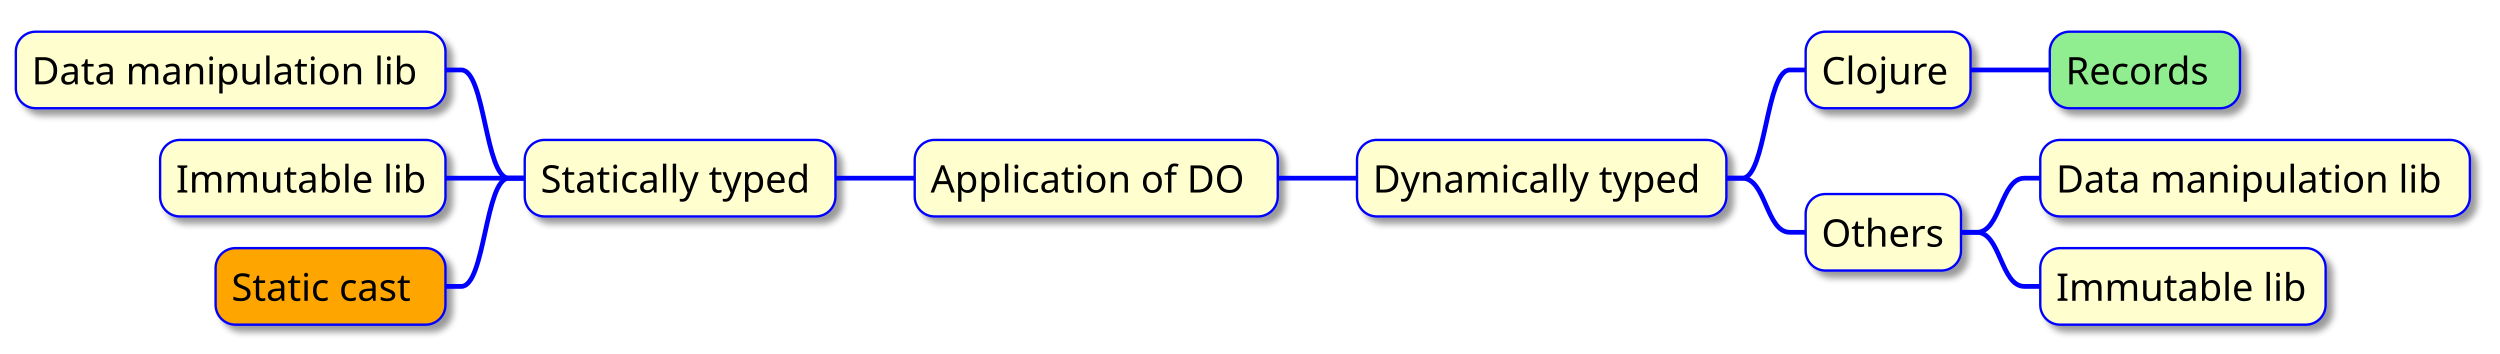
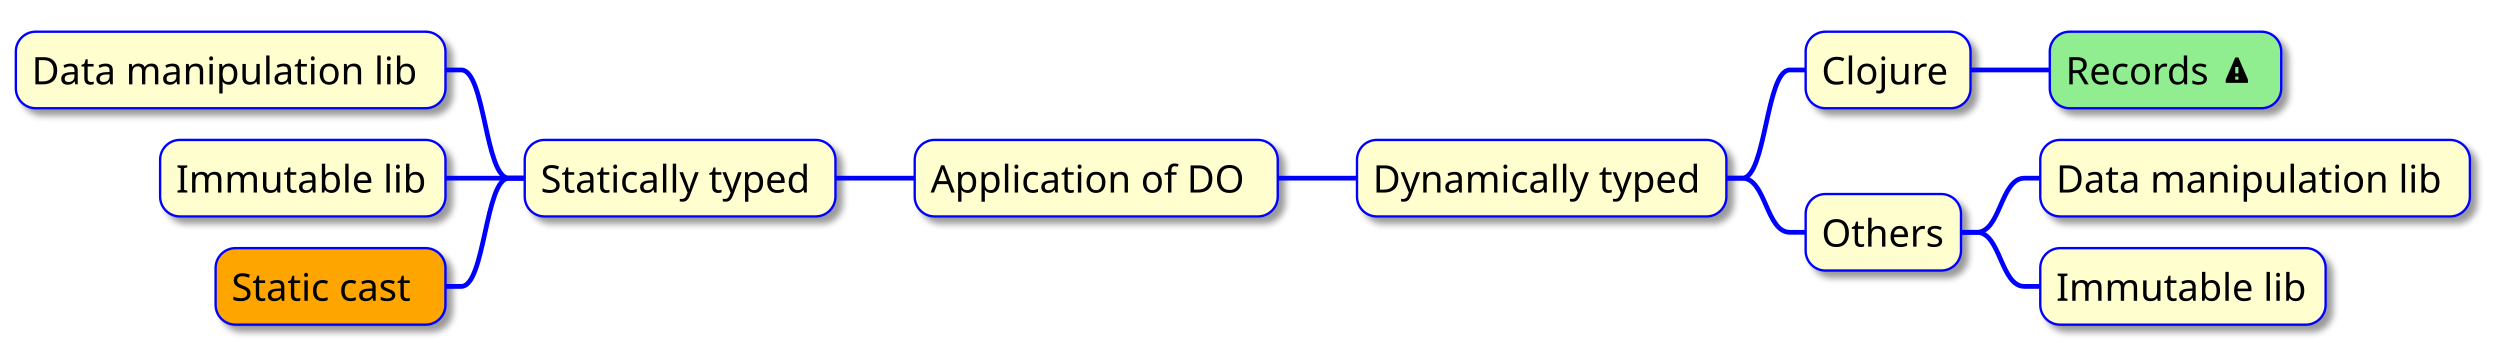
<svg xmlns="http://www.w3.org/2000/svg" contentScriptType="application/ecmascript" contentStyleType="text/css" height="223px" preserveAspectRatio="none" style="width:1577px;height:223px;" version="1.1" viewBox="0 0 1577 223" width="1577px" zoomAndPan="magnify">
  <defs>
-     <filter height="300%" id="fe5mbonqthfox" width="300%" x="-1" y="-1">
+     <filter height="300%" id="fix0720nb16tn" width="300%" x="-1" y="-1">
      <feGaussianBlur result="blurOut" stdDeviation="2.0" />
      <feColorMatrix in="blurOut" result="blurOut2" type="matrix" values="0 0 0 0 0 0 0 0 0 0 0 0 0 0 0 0 0 0 .4 0" />
      <feOffset dx="4.0" dy="4.0" in="blurOut2" result="blurOut3" />
      <feBlend in="SourceGraphic" in2="blurOut3" mode="normal" />
    </filter>
  </defs>
  <g>
-     <rect fill="#FEFECE" filter="url(#fe5mbonqthfox)" height="48.266" rx="12.5" ry="12.5" style="stroke: #0000FF; stroke-width: 1.5;" width="229" x="577" y="88.266" />
+     <rect fill="#FEFECE" filter="url(#fix0720nb16tn)" height="48.266" rx="12.5" ry="12.5" style="stroke: #0000FF; stroke-width: 1.5;" width="229" x="577" y="88.266" />
    <text fill="#000000" font-family="sans-serif" font-size="24" lengthAdjust="spacingAndGlyphs" textLength="209" x="587" y="121.469">Application of DO</text>
-     <rect fill="#FEFECE" filter="url(#fe5mbonqthfox)" height="48.266" rx="12.5" ry="12.5" style="stroke: #0000FF; stroke-width: 1.5;" width="233" x="856" y="88.266" />
+     <rect fill="#FEFECE" filter="url(#fix0720nb16tn)" height="48.266" rx="12.5" ry="12.5" style="stroke: #0000FF; stroke-width: 1.5;" width="233" x="856" y="88.266" />
    <text fill="#000000" font-family="sans-serif" font-size="24" lengthAdjust="spacingAndGlyphs" textLength="213" x="866" y="121.469">Dynamically typed</text>
-     <rect fill="#FEFECE" filter="url(#fe5mbonqthfox)" height="48.266" rx="12.5" ry="12.5" style="stroke: #0000FF; stroke-width: 1.5;" width="104" x="1139" y="20" />
+     <rect fill="#FEFECE" filter="url(#fix0720nb16tn)" height="48.266" rx="12.5" ry="12.5" style="stroke: #0000FF; stroke-width: 1.5;" width="104" x="1139" y="20" />
    <text fill="#000000" font-family="sans-serif" font-size="24" lengthAdjust="spacingAndGlyphs" textLength="84" x="1149" y="53.203">Clojure</text>
-     <rect fill="#90EE90" filter="url(#fe5mbonqthfox)" height="48.266" rx="12.5" ry="12.5" style="stroke: #0000FF; stroke-width: 1.5;" width="120" x="1293" y="20" />
+     <rect fill="#90EE90" filter="url(#fix0720nb16tn)" height="48.266" rx="12.5" ry="12.5" style="stroke: #0000FF; stroke-width: 1.5;" width="146" x="1293" y="20" />
    <text fill="#000000" font-family="sans-serif" font-size="24" lengthAdjust="spacingAndGlyphs" textLength="92" x="1303" y="53.203">Records</text>
+     <path d="M1410.188,36.266 C1410.068,36.266 1409.978,36.354 1409.938,36.454 L1404.062,50.08 L1404,50.456 L1404,52.082 C1404,52.202 1404.068,52.27 1404.188,52.27 L1417.814,52.27 C1417.934,52.27 1418.002,52.202 1418.002,52.082 L1418.002,50.456 L1417.94,50.08 L1412.064,36.454 C1412.024,36.354 1411.934,36.266 1411.814,36.266 L1410.188,36.266 M1410,42.266 L1412,42.266 L1412,46.266 L1410,46.266 L1410,42.266 M1410,48.266 L1412,48.266 L1412,50.266 L1410,50.266 L1410,48.266 " fill="#000000" style="stroke: ; stroke-width: 0.0; stroke-dasharray: ;" />
+     <text fill="#000000" font-family="sans-serif" font-size="24" lengthAdjust="spacingAndGlyphs" textLength="0" x="1429" y="53.203" />
    <path d="M1243,44.133 L1253,44.133 C1268,44.133 1268,44.133 1283,44.133 L1293,44.133 " fill="none" style="stroke: #0000FF; stroke-width: 3.0;" />
    <path d="M1089,112.398 L1099,112.398 C1114,112.398 1114,44.133 1129,44.133 L1139,44.133 " fill="none" style="stroke: #0000FF; stroke-width: 3.0;" />
-     <rect fill="#FEFECE" filter="url(#fe5mbonqthfox)" height="48.266" rx="12.5" ry="12.5" style="stroke: #0000FF; stroke-width: 1.5;" width="98" x="1139" y="122.398" />
+     <rect fill="#FEFECE" filter="url(#fix0720nb16tn)" height="48.266" rx="12.5" ry="12.5" style="stroke: #0000FF; stroke-width: 1.5;" width="98" x="1139" y="122.398" />
    <text fill="#000000" font-family="sans-serif" font-size="24" lengthAdjust="spacingAndGlyphs" textLength="78" x="1149" y="155.602">Others</text>
-     <rect fill="#FEFECE" filter="url(#fe5mbonqthfox)" height="48.266" rx="12.5" ry="12.5" style="stroke: #0000FF; stroke-width: 1.5;" width="271" x="1287" y="88.266" />
+     <rect fill="#FEFECE" filter="url(#fix0720nb16tn)" height="48.266" rx="12.5" ry="12.5" style="stroke: #0000FF; stroke-width: 1.5;" width="271" x="1287" y="88.266" />
    <text fill="#000000" font-family="sans-serif" font-size="24" lengthAdjust="spacingAndGlyphs" textLength="251" x="1297" y="121.469">Data manipulation lib</text>
    <path d="M1237,146.531 L1247,146.531 C1262,146.531 1262,112.398 1277,112.398 L1287,112.398 " fill="none" style="stroke: #0000FF; stroke-width: 3.0;" />
-     <rect fill="#FEFECE" filter="url(#fe5mbonqthfox)" height="48.266" rx="12.5" ry="12.5" style="stroke: #0000FF; stroke-width: 1.5;" width="180" x="1287" y="156.531" />
+     <rect fill="#FEFECE" filter="url(#fix0720nb16tn)" height="48.266" rx="12.5" ry="12.5" style="stroke: #0000FF; stroke-width: 1.5;" width="180" x="1287" y="156.531" />
    <text fill="#000000" font-family="sans-serif" font-size="24" lengthAdjust="spacingAndGlyphs" textLength="160" x="1297" y="189.734">Immutable lib</text>
    <path d="M1237,146.531 L1247,146.531 C1262,146.531 1262,180.664 1277,180.664 L1287,180.664 " fill="none" style="stroke: #0000FF; stroke-width: 3.0;" />
    <path d="M1089,112.398 L1099,112.398 C1114,112.398 1114,146.531 1129,146.531 L1139,146.531 " fill="none" style="stroke: #0000FF; stroke-width: 3.0;" />
    <path d="M806,112.398 L816,112.398 C831,112.398 831,112.398 846,112.398 L856,112.398 " fill="none" style="stroke: #0000FF; stroke-width: 3.0;" />
-     <rect fill="#FEFECE" filter="url(#fe5mbonqthfox)" height="48.266" rx="12.5" ry="12.5" style="stroke: #0000FF; stroke-width: 1.5;" width="196" x="331" y="88.266" />
+     <rect fill="#FEFECE" filter="url(#fix0720nb16tn)" height="48.266" rx="12.5" ry="12.5" style="stroke: #0000FF; stroke-width: 1.5;" width="196" x="331" y="88.266" />
    <text fill="#000000" font-family="sans-serif" font-size="24" lengthAdjust="spacingAndGlyphs" textLength="176" x="341" y="121.469">Statically typed</text>
-     <rect fill="#FEFECE" filter="url(#fe5mbonqthfox)" height="48.266" rx="12.5" ry="12.5" style="stroke: #0000FF; stroke-width: 1.5;" width="271" x="10" y="20" />
+     <rect fill="#FEFECE" filter="url(#fix0720nb16tn)" height="48.266" rx="12.5" ry="12.5" style="stroke: #0000FF; stroke-width: 1.5;" width="271" x="10" y="20" />
    <text fill="#000000" font-family="sans-serif" font-size="24" lengthAdjust="spacingAndGlyphs" textLength="251" x="20" y="53.203">Data manipulation lib</text>
    <path d="M331,112.398 L321,112.398 C306,112.398 306,44.133 291,44.133 L281,44.133 " fill="none" style="stroke: #0000FF; stroke-width: 3.0;" />
-     <rect fill="#FEFECE" filter="url(#fe5mbonqthfox)" height="48.266" rx="12.5" ry="12.5" style="stroke: #0000FF; stroke-width: 1.5;" width="180" x="101" y="88.266" />
+     <rect fill="#FEFECE" filter="url(#fix0720nb16tn)" height="48.266" rx="12.5" ry="12.5" style="stroke: #0000FF; stroke-width: 1.5;" width="180" x="101" y="88.266" />
    <text fill="#000000" font-family="sans-serif" font-size="24" lengthAdjust="spacingAndGlyphs" textLength="160" x="111" y="121.469">Immutable lib</text>
    <path d="M331,112.398 L321,112.398 C306,112.398 306,112.398 291,112.398 L281,112.398 " fill="none" style="stroke: #0000FF; stroke-width: 3.0;" />
-     <rect fill="#FFA500" filter="url(#fe5mbonqthfox)" height="48.266" rx="12.5" ry="12.5" style="stroke: #0000FF; stroke-width: 1.5;" width="145" x="136" y="156.531" />
+     <rect fill="#FFA500" filter="url(#fix0720nb16tn)" height="48.266" rx="12.5" ry="12.5" style="stroke: #0000FF; stroke-width: 1.5;" width="145" x="136" y="156.531" />
    <text fill="#000000" font-family="sans-serif" font-size="24" lengthAdjust="spacingAndGlyphs" textLength="117" x="146" y="189.734">Static cast</text>
    <path d="M331,112.398 L321,112.398 C306,112.398 306,180.664 291,180.664 L281,180.664 " fill="none" style="stroke: #0000FF; stroke-width: 3.0;" />
    <path d="M577,112.398 L567,112.398 C552,112.398 552,112.398 537,112.398 L527,112.398 " fill="none" style="stroke: #0000FF; stroke-width: 3.0;" />
  </g>
</svg>
